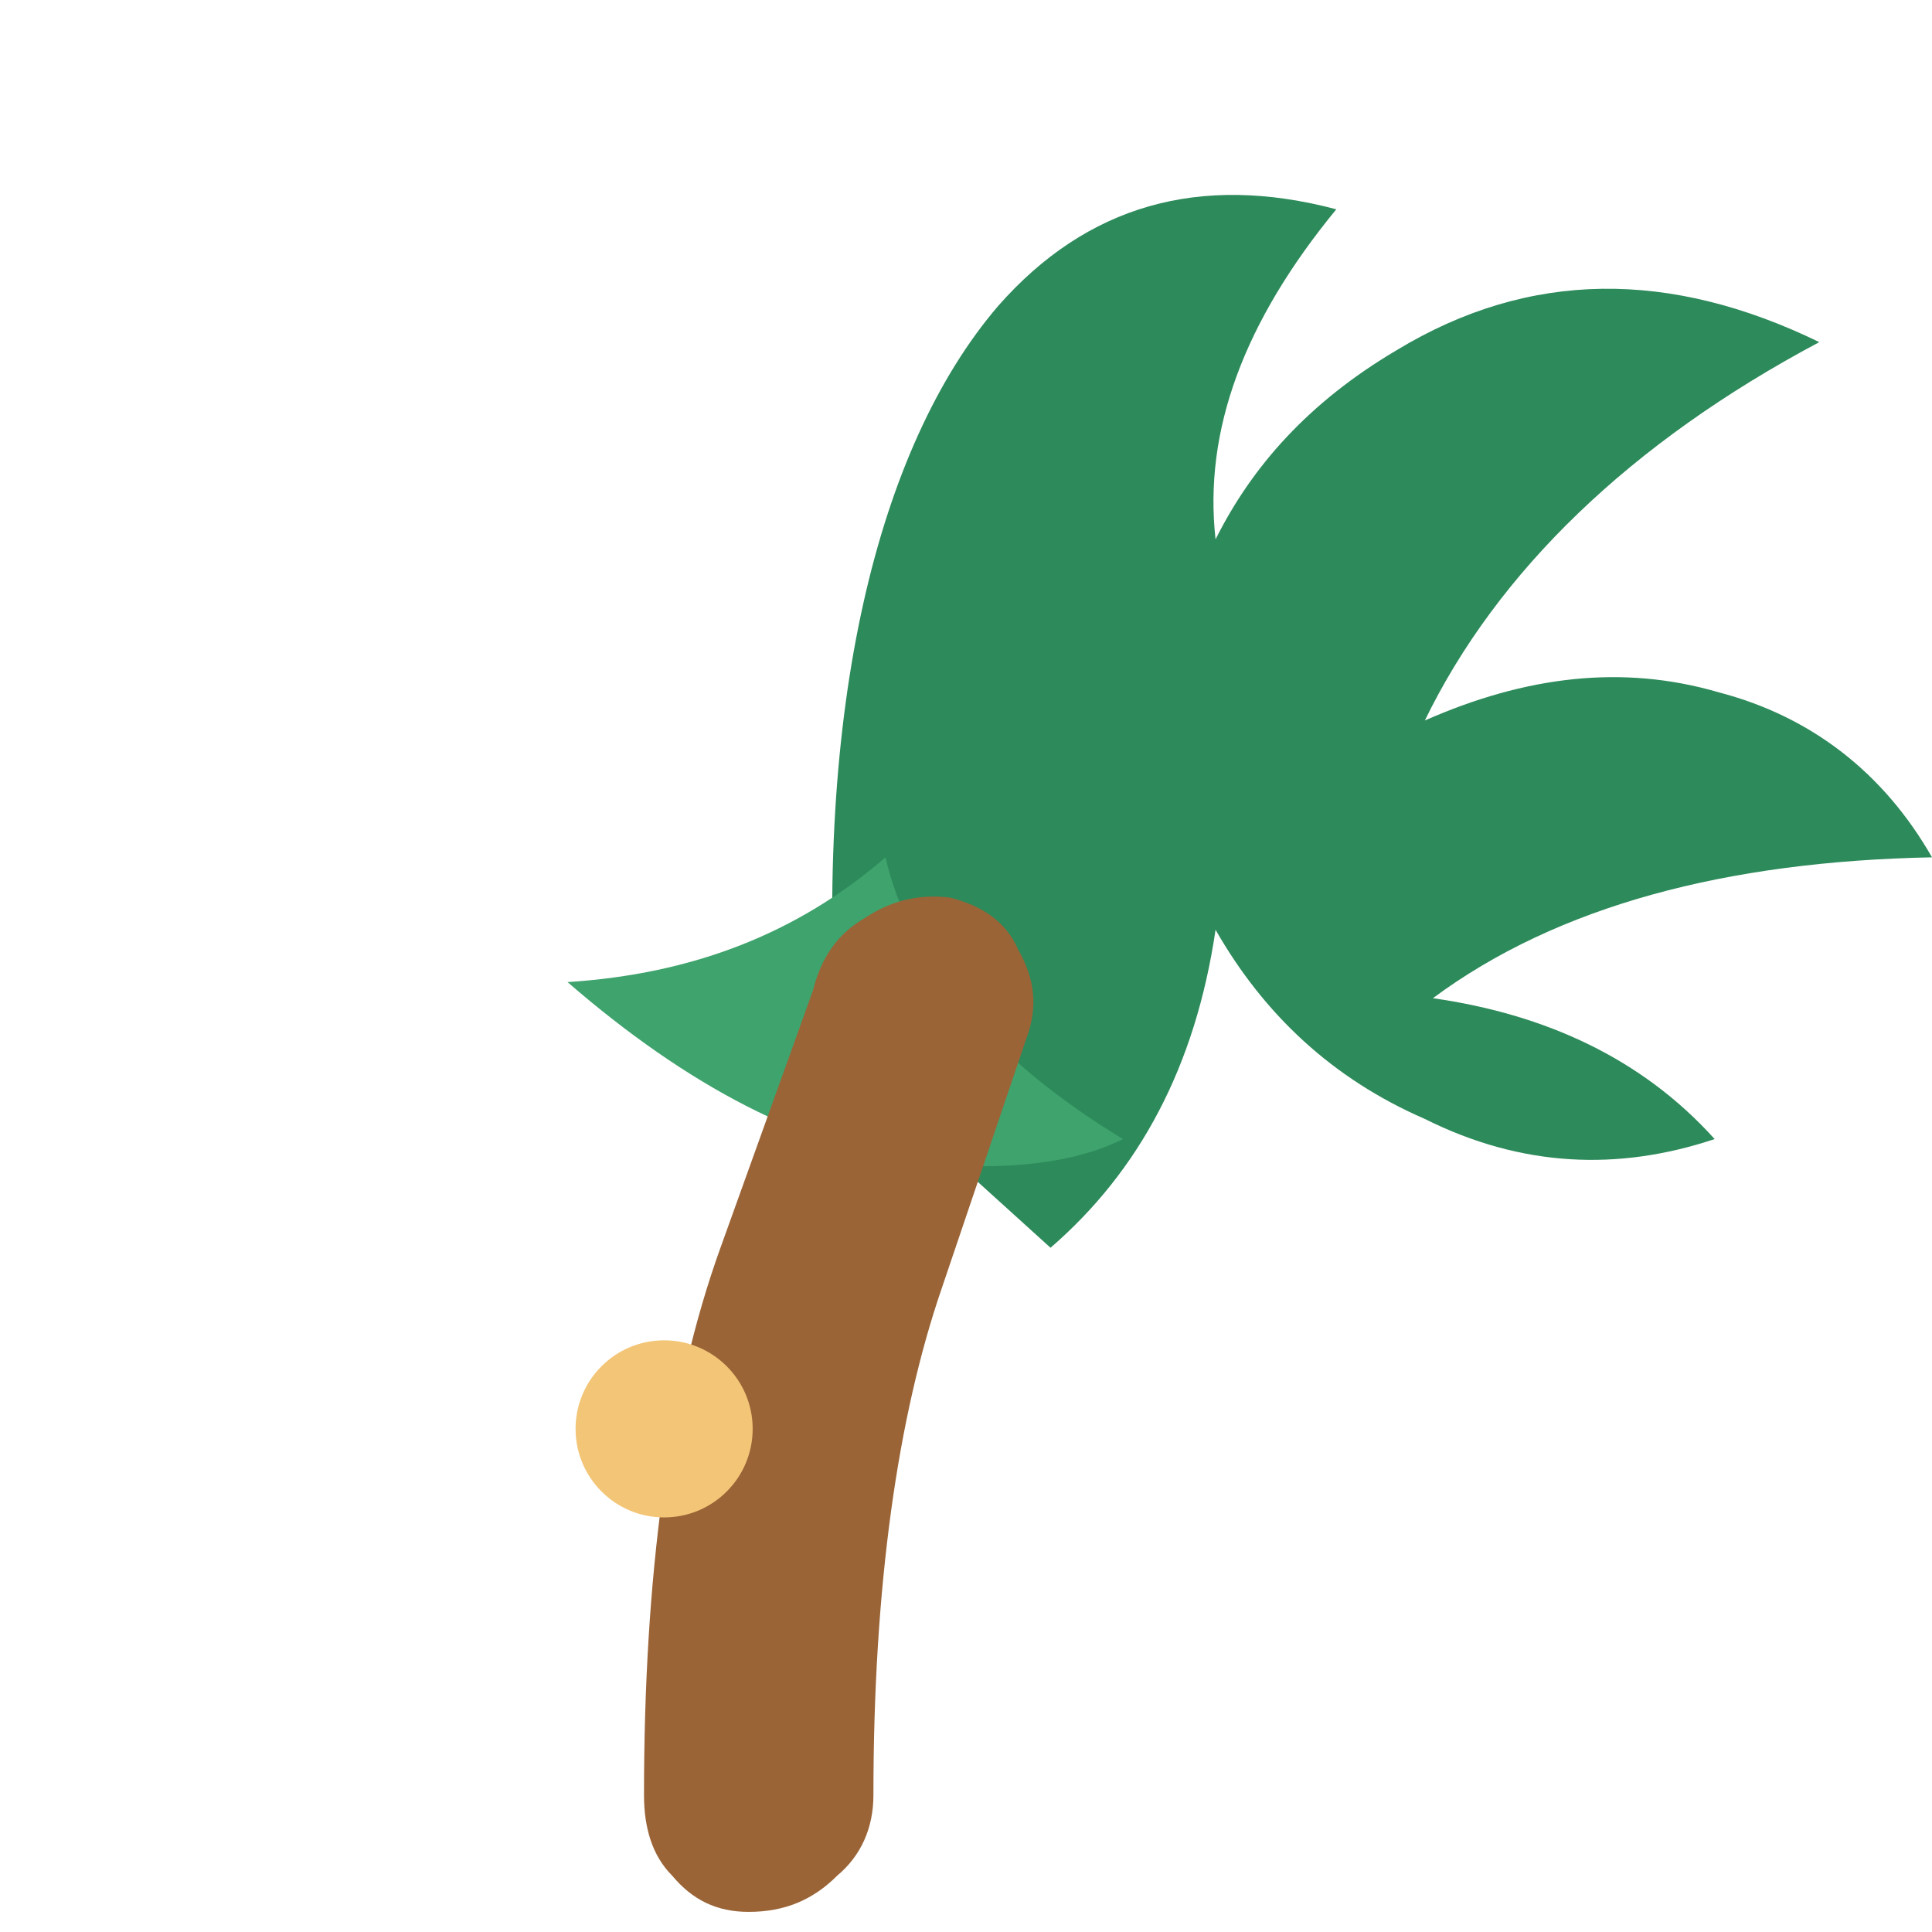
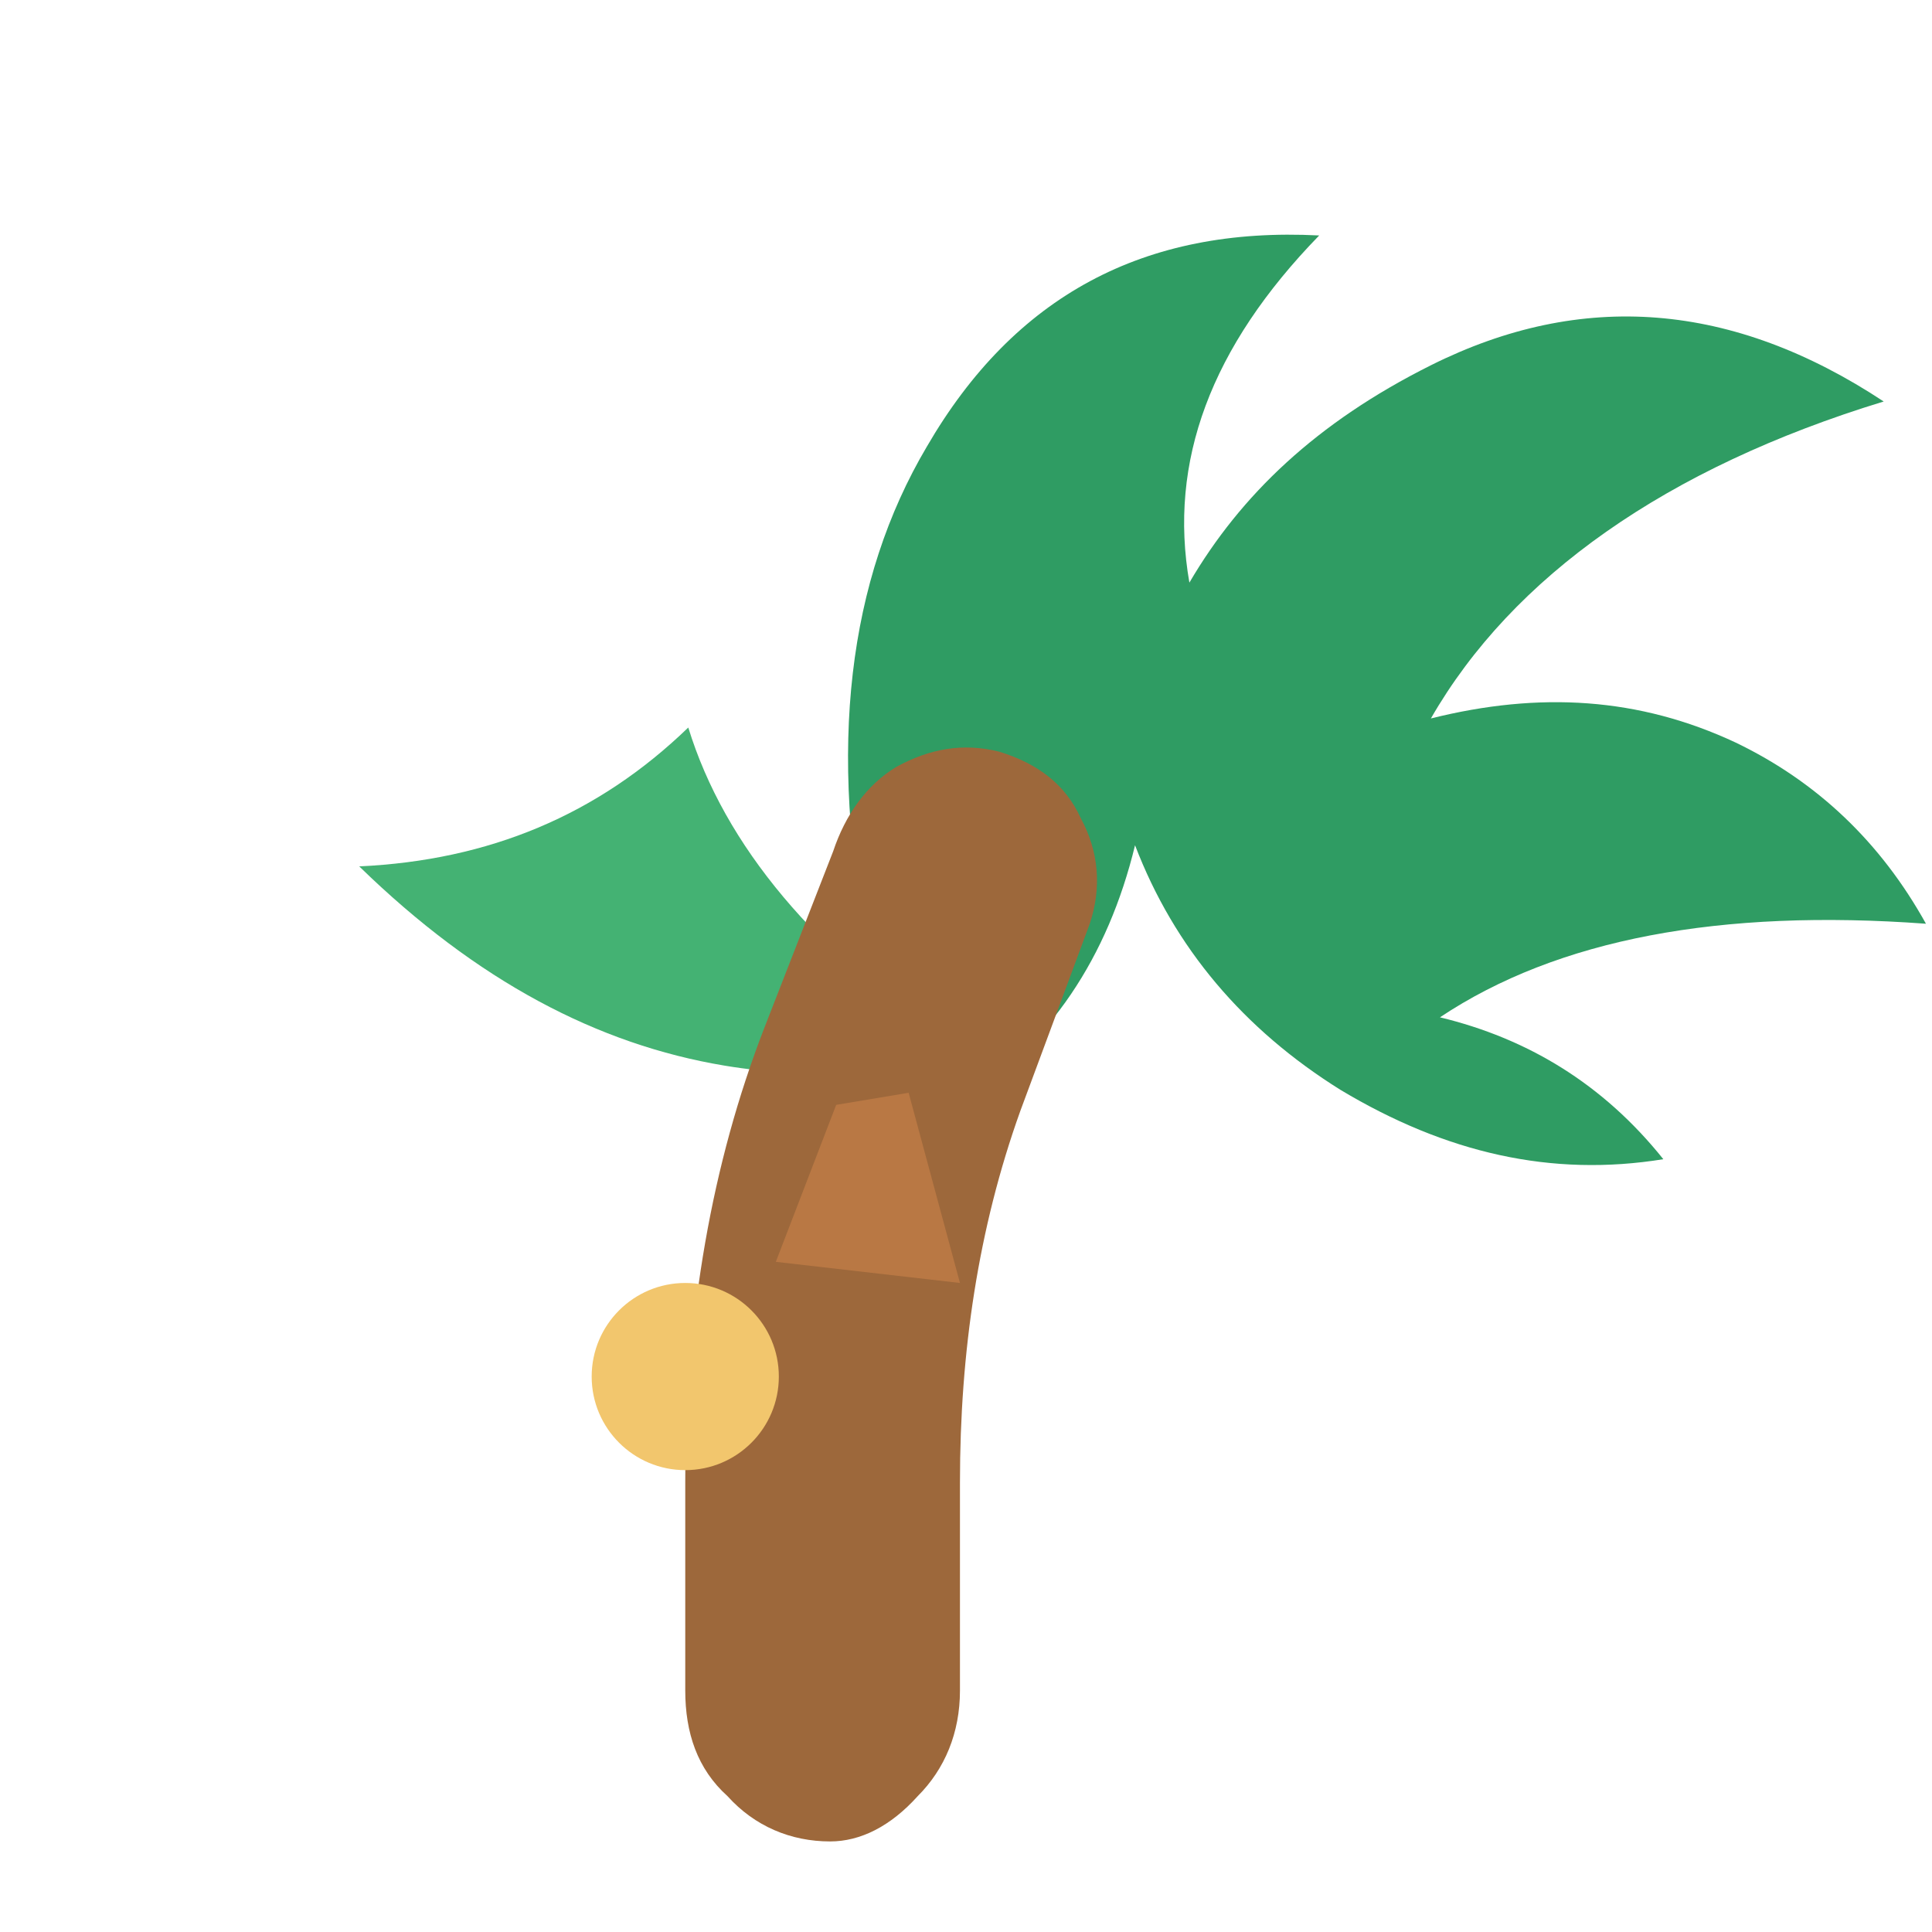
- <svg xmlns="http://www.w3.org/2000/svg" width="48" height="48" viewBox="0 0 48 48" fill="none">
-   <path d="M20.8 26.2C20.2 17.6 21.8 11.1 24.8 7.6C27 5.1 29.8 4.3 33.2 5.2C30.9 8 29.9 10.7 30.2 13.4C31.1 11.6 32.5 10 34.7 8.7C38 6.7 41.5 6.7 45.2 8.5C40.5 11 37.2 14.2 35.4 17.9C37.9 16.8 40.3 16.5 42.7 17.2C45 17.8 46.8 19.2 48 21.3C42.9 21.4 38.7 22.5 35.6 24.8C38.4 25.2 40.8 26.3 42.6 28.3C40.2 29.1 37.8 29 35.4 27.8C33.1 26.8 31.4 25.2 30.2 23.1C29.7 26.5 28.3 29.1 26.1 31L20.8 26.2Z" fill="#2D8A5B" />
-   <path d="M27.9 28.3C26.7 28.9 25 29.1 22.9 28.9C20 28.5 17.1 27 14.1 24.4C17.2 24.2 19.8 23.2 22 21.3C22.6 23.9 24.6 26.3 27.9 28.3Z" fill="#3FA36D" />
-   <path d="M18.6 47.5C17.8 47.5 17.2 47.2 16.7 46.6C16.2 46.1 16 45.4 16 44.6C16 39.2 16.6 34.6 17.9 31L20.2 24.6C20.4 23.8 20.8 23.2 21.5 22.8C22.1 22.4 22.8 22.2 23.6 22.3C24.4 22.5 25 22.9 25.3 23.6C25.7 24.3 25.8 25 25.5 25.8L23.4 32C22.3 35.2 21.7 39.4 21.7 44.6C21.7 45.4 21.4 46.1 20.8 46.6C20.2 47.2 19.5 47.5 18.6 47.5Z" fill="#9A6437" />
-   <circle cx="16.5" cy="35.5" r="2.2" fill="#F3C576" />
+ <svg xmlns="http://www.w3.org/2000/svg" width="64" height="64" viewBox="0 0 64 64" fill="none">
+   <path d="M28.8 31.6C27.4 24.8 28.1 19.2 30.7 14.8C33.6 9.8 37.9 7.5 43.7 7.8C40.1 11.5 38.7 15.3 39.4 19.3C41.1 16.4 43.6 14 47.4 12.1C52.4 9.6 57.4 10 62.4 13.3C55.2 15.5 50.1 19.1 47.4 23.8C51 22.9 54.3 23.1 57.5 24.6C60.2 25.9 62.3 27.9 63.8 30.6C57 30.1 51.6 31.1 47.7 33.7C50.6 34.4 53.1 35.9 55.1 38.4C51.4 39 47.9 38.2 44.4 36.1C41.2 34.1 38.9 31.4 37.6 28C36.7 31.7 34.8 34.6 31.7 36.6L28.8 31.6Z" fill="#2F9C63" />
+   <path d="M31.8 34.8C29.6 35.5 27 35.8 24 35.3C19.8 34.6 15.8 32.5 11.9 28.7C16.2 28.5 19.8 27 22.8 24.1C24 28 27 31.6 31.8 34.8Z" fill="#44B273" />
+   <path d="M27.5 61C26.2 61 25 60.5 24.1 59.5C23.1 58.6 22.7 57.4 22.7 56V49.1C22.7 43.5 23.6 38.5 25.3 34.1L27.6 28.2C28 27 28.7 26 29.7 25.4C30.8 24.8 31.9 24.6 33.1 24.9C34.4 25.3 35.3 26 35.8 27.1C36.4 28.2 36.5 29.4 36.1 30.6L33.8 36.8C32.4 40.7 31.8 44.8 31.8 49.1V56C31.8 57.4 31.3 58.6 30.4 59.5C29.5 60.5 28.5 61 27.5 61Z" fill="#9D683B" />
+   <path d="M27.7 36.6L25.7 41.8L31.8 42.5L30.1 36.2L27.7 36.6Z" fill="#B97844" />
+   <circle cx="22.7" cy="45.6" r="3.1" fill="#F2C66D" />
</svg>
